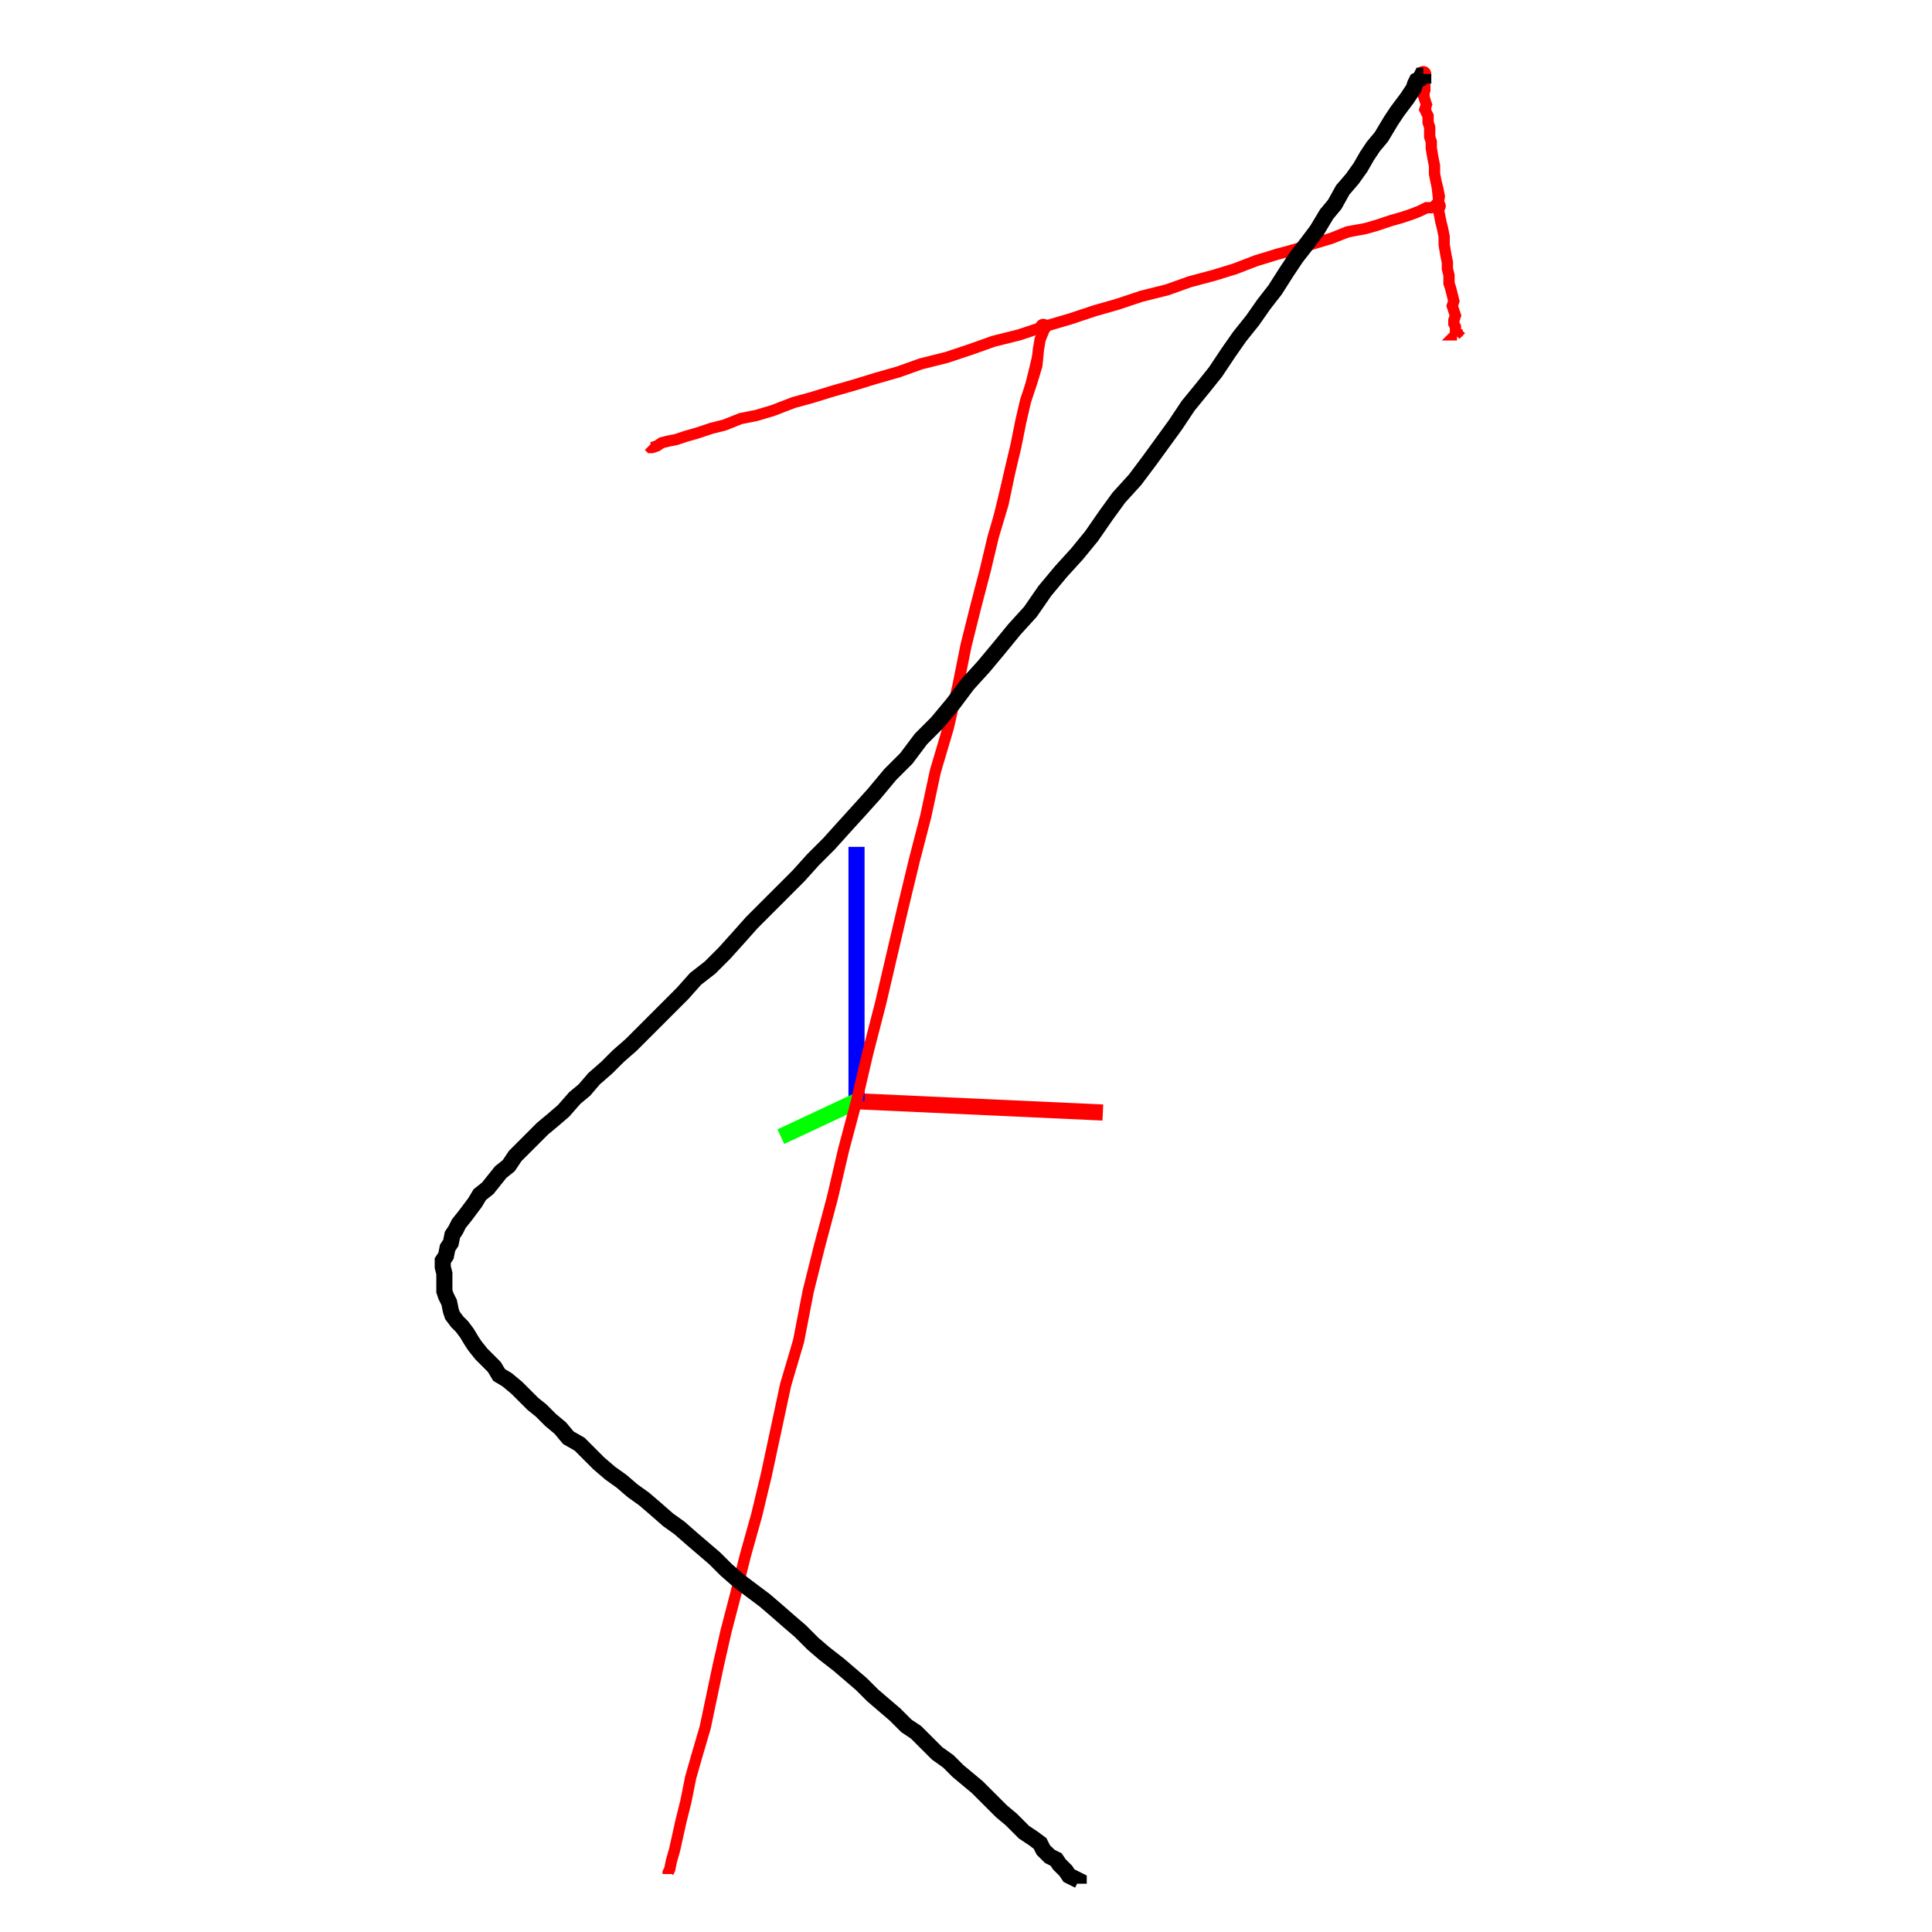
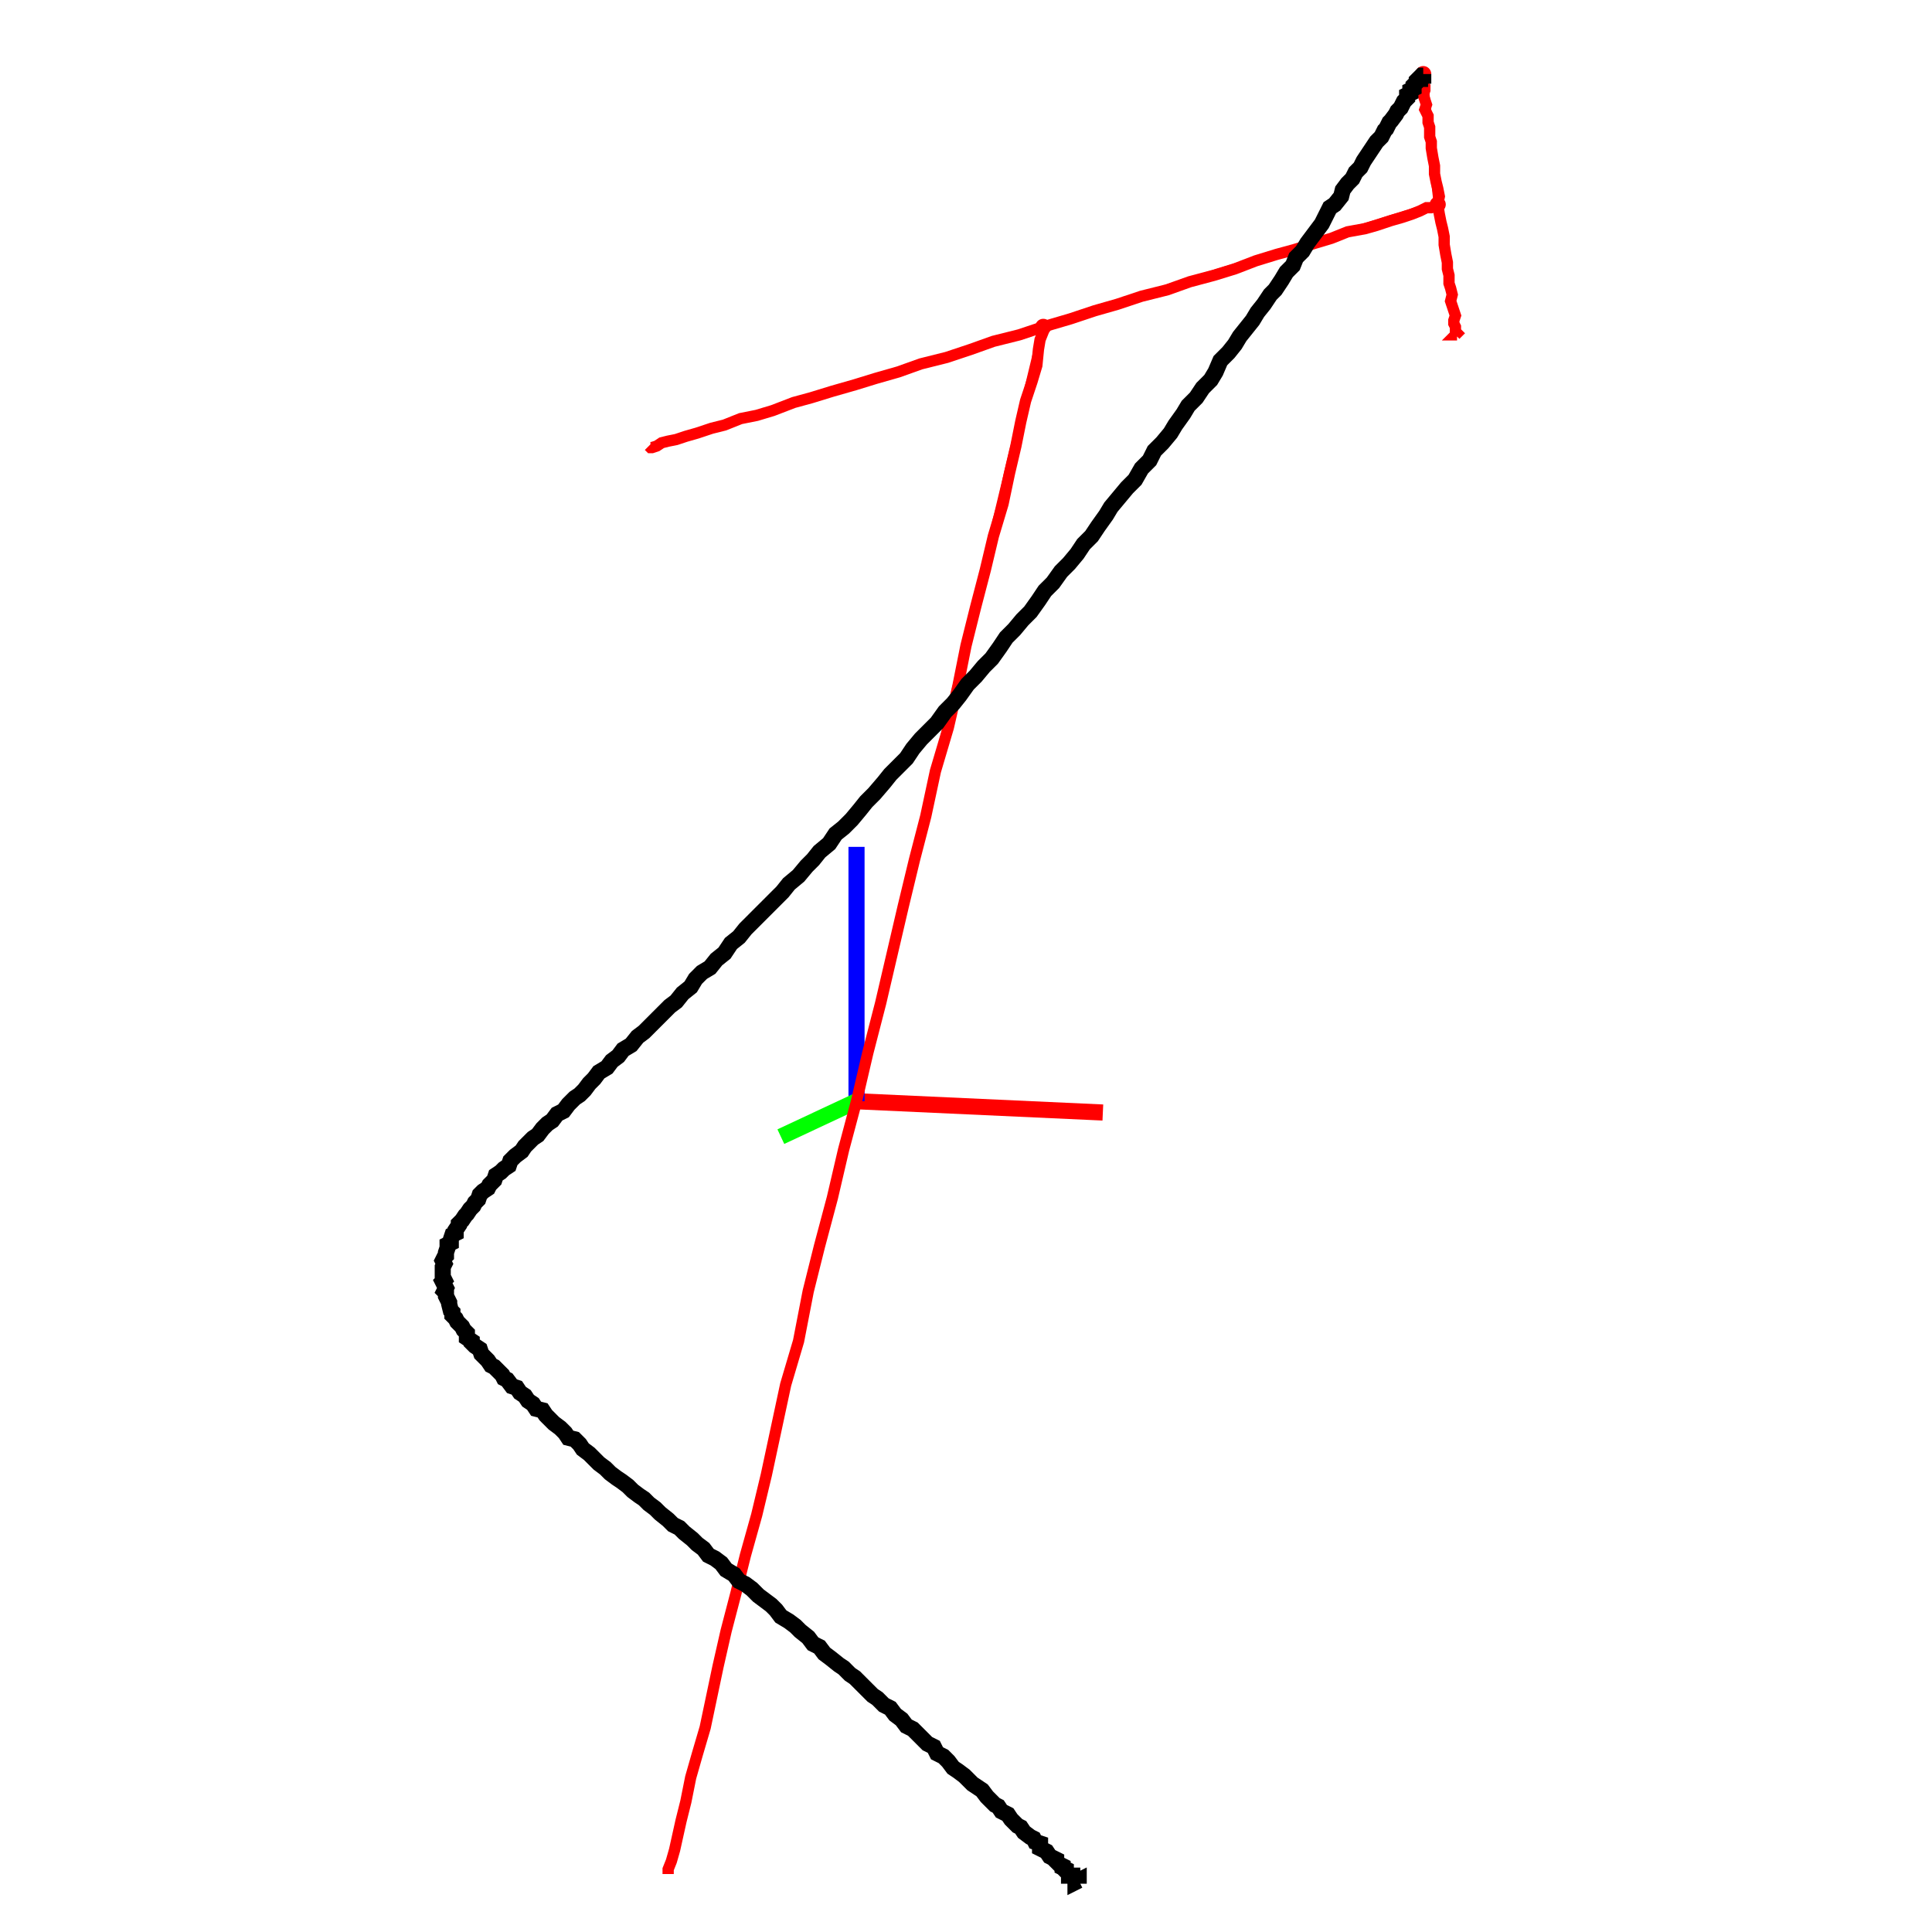
<svg xmlns="http://www.w3.org/2000/svg" width="1200" height="1200" viewBox="0 0 1200 1200">
  <rect x="0" y="0" width="1200" height="1200" opacity="1" fill="#FFFFFF" stroke="none" />
  <circle cx="884" cy="46" r="3" opacity="1" fill="#000000" stroke="none" stroke-width="1" />
  <polyline fill="none" opacity="1" stroke="#FF0000" stroke-width="10" points="532,684 685,691 " />
  <polyline fill="none" opacity="1" stroke="#0000FF" stroke-width="10" points="532,684 532,526 " />
  <polyline fill="none" opacity="1" stroke="#00FF00" stroke-width="10" points="532,684 485,706 " />
  <circle cx="648" cy="203" r="5" opacity="1" fill="#FF0000" stroke="none" stroke-width="1" />
  <polyline fill="none" opacity="1" stroke="#FF0000" stroke-width="5" points="532,684 648,203 " />
-   <polyline fill="none" opacity="1" stroke="#FF0000" stroke-width="7" points="648,203 648,204 648,206 646,211 645,217 644,227 641,237 637,249 634,262 631,277 627,294 623,313 617,333 612,354 606,377 600,401 595,426 589,452 581,479 575,507 568,534 561,563 554,593 547,623 539,654 532,684 524,714 517,744 509,774 502,802 496,833 488,860 482,888 476,916 470,941 463,966 457,990 451,1013 446,1035 442,1054 438,1073 433,1090 429,1104 426,1119 423,1131 421,1140 419,1149 417,1156 416,1161 415,1163 415,1164 415,1163 416,1161 417,1156 419,1149 421,1140 423,1131 426,1119 429,1104 433,1090 438,1073 442,1054 446,1035 451,1013 457,990 463,966 470,941 476,916 482,888 488,860 496,833 502,802 509,774 517,744 524,714 532,684 539,654 547,623 554,593 561,563 568,534 575,507 581,479 589,452 595,426 600,401 606,377 612,354 617,333 623,313 627,294 631,277 634,262 637,249 641,237 644,227 645,217 646,211 648,206 648,204 " />
-   <circle cx="893" cy="128" r="5" opacity="1" fill="#FF0000" stroke="none" stroke-width="1" />
-   <polyline fill="none" opacity="1" stroke="#FF0000" stroke-width="5" points="648,203 893,128 " />
-   <polyline fill="none" opacity="1" stroke="#FF0000" stroke-width="7" points="893,128 893,128 892,128 889,129 886,129 882,131 877,133 871,135 864,137 855,140 848,142 837,144 827,148 817,151 804,155 793,158 780,162 767,167 754,171 739,175 725,180 709,184 694,189 680,193 665,198 648,203 633,208 617,212 603,217 588,222 572,226 558,231 544,235 531,239 517,243 504,247 493,250 480,255 470,258 460,260 450,264 442,266 433,269 426,271 420,273 415,274 411,275 408,277 405,278 404,278 403,277 404,278 405,278 408,277 411,275 415,274 420,273 426,271 433,269 442,266 450,264 460,260 470,258 480,255 493,250 504,247 517,243 531,239 544,235 558,231 572,226 588,222 603,217 617,212 633,208 648,203 665,198 680,193 694,189 709,184 725,180 739,175 754,171 767,167 780,162 793,158 804,155 817,151 827,148 837,144 848,142 855,140 864,137 871,135 877,133 882,131 886,129 889,129 892,128 893,128 " />
+   <polyline fill="none" opacity="1" stroke="#FF0000" stroke-width="7" points="648,203 648,204 648,206 646,211 645,217 644,227 641,237 637,249 634,262 631,277 627,294 623,313 617,333 612,354 606,377 600,401 595,426 589,452 581,479 575,507 568,534 561,563 554,593 547,623 539,654 532,684 524,714 517,744 509,774 502,802 496,833 488,860 482,888 476,916 470,941 463,966 457,990 451,1013 446,1035 442,1054 438,1073 433,1090 429,1104 426,1119 423,1131 421,1140 419,1149 417,1156 415,1161 415,1163 415,1164 415,1163 415,1161 417,1156 419,1149 421,1140 423,1131 426,1119 429,1104 433,1090 438,1073 442,1054 446,1035 451,1013 457,990 463,966 470,941 476,916 482,888 488,860 496,833 502,802 509,774 517,744 524,714 532,684 539,654 547,623 554,593 561,563 568,534 575,507 581,479 589,452 595,426 600,401 606,377 612,354 617,333 623,313 627,294 631,277 634,262 637,249 641,237 644,227 645,217 646,211 648,206 648,204 " />
+   <circle cx="893" cy="127" r="5" opacity="1" fill="#FF0000" stroke="none" stroke-width="1" />
+   <polyline fill="none" opacity="1" stroke="#FF0000" stroke-width="5" points="648,203 893,127 " />
+   <polyline fill="none" opacity="1" stroke="#FF0000" stroke-width="7" points="893,127 893,128 892,128 889,129 886,129 882,131 877,133 871,135 864,137 855,140 848,142 837,144 827,148 817,151 804,155 793,158 780,162 767,167 754,171 739,175 725,180 709,184 694,189 680,193 665,198 648,203 633,208 617,212 603,217 588,222 572,226 558,231 544,235 531,239 517,243 504,247 493,250 480,255 470,258 460,260 450,264 442,266 433,269 426,271 420,273 415,274 411,275 408,277 405,278 404,278 403,277 404,278 405,278 408,277 411,275 415,274 420,273 426,271 433,269 442,266 450,264 460,260 470,258 480,255 493,250 504,247 517,243 531,239 544,235 558,231 572,226 588,222 603,217 617,212 633,208 648,203 665,198 680,193 694,189 709,184 725,180 739,175 754,171 767,167 780,162 793,158 804,155 817,151 827,148 837,144 848,142 855,140 864,137 871,135 877,133 882,131 886,129 889,129 892,128 893,128 " />
  <circle cx="884" cy="46" r="5" opacity="1" fill="#FF0000" stroke="none" stroke-width="1" />
-   <polyline fill="none" opacity="1" stroke="#FF0000" stroke-width="5" points="893,128 884,46 " />
-   <polyline fill="none" opacity="1" stroke="#FF0000" stroke-width="7" points="884,46 884,47 884,47 883,48 884,49 883,50 883,52 885,54 885,56 884,59 885,62 886,65 885,68 887,72 887,76 888,79 888,85 889,88 889,92 890,98 891,103 891,108 892,113 893,117 894,122 893,128 894,133 895,138 896,142 897,147 897,152 898,158 899,163 899,167 900,171 900,176 901,179 902,183 903,187 902,190 903,193 904,196 903,199 903,201 904,203 904,205 904,206 905,207 904,208 905,208 905,209 905,208 904,208 905,207 904,206 904,205 904,203 903,201 903,199 904,196 903,193 902,190 903,187 902,183 901,179 900,176 900,171 899,167 899,163 898,158 897,152 897,147 896,142 895,138 894,133 893,128 894,122 893,117 892,113 891,108 891,103 890,98 889,92 889,88 888,85 888,79 887,76 887,72 885,68 886,65 885,62 884,59 885,56 885,54 883,52 883,50 884,49 883,48 884,47 884,47 " />
-   <polyline fill="none" opacity="1" stroke="#000000" stroke-width="10" points="884,46 884,47 883,47 882,49 880,50 879,52 878,55 876,58 874,61 871,65 868,69 864,75 861,80 858,85 853,91 849,97 845,104 840,111 834,118 829,127 824,133 818,143 812,151 805,160 799,169 792,180 785,189 778,199 770,209 763,219 755,231 747,241 738,252 730,264 722,275 714,286 705,298 695,309 687,320 678,333 669,344 659,355 649,367 640,380 630,391 621,402 611,414 601,425 592,437 582,449 572,459 563,471 553,481 543,493 534,503 524,514 515,524 505,534 496,544 486,554 477,563 467,573 459,582 450,592 441,601 432,608 424,617 416,625 408,633 400,641 392,649 384,656 377,663 369,670 363,677 357,682 350,690 343,696 337,701 331,707 326,712 320,718 316,724 311,728 307,733 303,738 298,742 295,747 292,751 289,755 285,760 283,764 281,767 280,772 278,775 277,780 275,783 275,787 276,791 276,795 276,798 276,802 277,805 279,809 280,814 281,817 284,821 287,824 290,828 293,833 295,836 299,841 303,845 307,849 310,854 315,857 321,862 326,867 331,872 336,876 342,882 348,887 353,893 360,897 366,903 372,909 379,915 386,920 393,926 400,931 407,937 415,944 422,949 430,956 437,962 444,968 451,975 459,982 467,988 475,994 482,1000 490,1007 497,1013 505,1021 512,1027 521,1034 528,1040 535,1046 542,1053 549,1059 556,1065 563,1072 569,1076 576,1083 582,1089 589,1094 595,1100 601,1105 607,1110 613,1116 618,1121 622,1125 628,1130 632,1134 636,1138 642,1142 646,1145 648,1149 652,1153 656,1155 658,1158 660,1160 662,1162 664,1165 666,1166 668,1167 670,1168 670,1170 670,1170 670,1170 670,1170 670,1170 670,1170 670,1168 668,1167 666,1166 664,1165 662,1162 660,1160 658,1158 656,1155 652,1153 648,1149 646,1145 642,1142 636,1138 632,1134 628,1130 622,1125 618,1121 613,1116 607,1110 601,1105 595,1100 589,1094 582,1089 576,1083 569,1076 563,1072 556,1065 549,1059 542,1053 535,1046 528,1040 521,1034 512,1027 505,1021 497,1013 490,1007 482,1000 475,994 467,988 459,982 451,975 444,968 437,962 430,956 422,949 415,944 407,937 400,931 393,926 386,920 379,915 372,909 366,903 360,897 353,893 348,887 342,882 336,876 331,872 326,867 321,862 315,857 310,854 307,849 303,845 299,841 295,836 293,833 290,828 287,824 284,821 281,817 280,814 279,809 277,805 276,802 276,798 276,795 276,791 275,787 275,783 277,780 278,775 280,772 281,767 283,764 285,760 289,755 292,751 295,747 298,742 303,738 307,733 311,728 316,724 320,718 326,712 331,707 337,701 343,696 350,690 357,682 363,677 369,670 377,663 384,656 392,649 400,641 408,633 416,625 424,617 432,608 441,601 450,592 459,582 467,573 477,563 486,554 496,544 505,534 515,524 524,514 534,503 543,493 553,481 563,471 572,459 582,449 592,437 601,425 611,414 621,402 630,391 640,380 649,367 659,355 669,344 678,333 687,320 695,309 705,298 714,286 722,275 730,264 738,252 747,241 755,231 763,219 770,209 778,199 785,189 792,180 799,169 805,160 812,151 818,143 824,133 829,127 834,118 840,111 845,104 849,97 853,91 858,85 861,80 864,75 868,69 871,65 874,61 876,58 878,55 879,52 880,50 882,49 883,47 884,47 884,46 " />
+   <polyline fill="none" opacity="1" stroke="#FF0000" stroke-width="5" points="893,127 884,46 " />
+   <polyline fill="none" opacity="1" stroke="#FF0000" stroke-width="7" points="884,46 884,47 884,47 883,48 884,49 883,50 883,52 885,54 885,56 884,59 885,62 886,65 885,68 887,72 887,76 888,79 888,85 889,88 889,92 890,98 891,103 891,108 892,113 893,117 894,122 893,127 894,133 895,138 896,142 897,147 897,152 898,158 899,163 899,167 900,171 900,176 901,179 902,183 901,187 902,190 903,193 904,196 903,199 903,201 904,203 904,205 904,206 905,207 904,208 905,208 905,208 905,208 904,208 905,207 904,206 904,205 904,203 903,201 903,199 904,196 903,193 902,190 901,187 902,183 901,179 900,176 900,171 899,167 899,163 898,158 897,152 897,147 896,142 895,138 894,133 893,127 894,122 893,117 892,113 891,108 891,103 890,98 889,92 889,88 888,85 888,79 887,76 887,72 885,68 886,65 885,62 884,59 885,56 885,54 883,52 883,50 884,49 883,48 884,47 884,47 " />
+   <polyline fill="none" opacity="1" stroke="#000000" stroke-width="10" points="884,46 884,47 884,47 883,47 883,47 882,48 882,49 881,49 880,50 880,51 879,52 878,53 878,55 876,56 876,58 874,59 874,61 872,63 871,65 870,67 868,69 867,71 864,75 863,76 861,80 860,81 858,85 855,88 853,91 851,94 849,97 847,100 845,104 842,107 840,111 837,114 834,118 833,122 829,127 826,129 824,133 821,139 818,143 815,147 812,151 809,156 805,160 803,165 799,169 796,174 792,180 789,183 785,189 781,194 778,199 774,204 770,209 767,214 763,219 758,224 755,231 752,236 747,241 743,247 738,252 735,257 730,264 727,269 722,275 717,280 714,286 709,291 705,298 700,303 695,309 690,315 687,320 682,327 678,333 673,338 669,344 664,350 659,355 654,362 649,367 645,373 640,380 635,385 630,391 625,396 621,402 616,409 611,414 606,420 601,425 596,432 592,437 587,442 582,449 577,454 572,459 567,465 563,471 558,476 553,481 549,486 543,493 538,498 534,503 529,509 524,514 519,518 515,524 509,529 505,534 501,538 496,544 490,549 486,554 481,559 477,563 472,568 467,573 463,577 459,582 454,586 450,592 445,596 441,601 436,604 432,608 429,613 424,617 420,622 416,625 412,629 408,633 404,637 400,641 396,644 392,649 387,652 384,656 380,659 377,663 372,666 369,670 366,673 363,677 360,680 357,682 353,686 350,690 346,692 343,696 340,698 337,701 334,705 331,707 329,709 326,712 324,715 320,718 317,721 316,724 313,726 311,728 308,730 307,733 304,736 303,738 300,740 298,742 297,745 295,747 294,749 292,751 290,754 289,755 287,758 285,760 285,761 283,764 283,766 281,767 280,770 280,772 278,773 278,775 277,778 277,780 276,781 275,783 276,785 275,787 275,788 275,791 275,793 276,795 275,796 276,798 277,800 276,802 277,803 277,805 278,807 279,809 279,810 280,814 281,815 281,817 283,819 284,821 285,822 287,824 288,826 290,828 290,831 293,833 293,834 295,836 298,838 299,841 301,843 303,845 305,848 307,849 309,851 312,854 313,856 315,857 318,861 321,862 323,865 326,867 328,870 331,872 333,875 337,876 339,879 342,882 344,884 348,887 351,890 353,893 357,894 360,897 362,900 366,903 369,906 372,909 376,912 379,915 383,918 386,920 390,923 393,926 397,929 400,931 403,934 407,937 410,940 415,944 418,947 422,949 425,952 430,956 433,959 437,962 440,966 444,968 448,971 451,975 456,978 459,982 463,984 467,987 471,991 475,994 479,997 482,1000 485,1004 490,1007 494,1010 497,1013 502,1017 505,1021 509,1023 512,1027 516,1030 521,1034 524,1036 528,1040 531,1042 535,1046 538,1049 542,1053 545,1055 549,1059 553,1061 556,1065 560,1068 563,1072 567,1074 569,1076 573,1080 576,1083 580,1085 582,1089 586,1091 589,1094 592,1098 595,1100 599,1103 601,1105 604,1108 607,1110 610,1112 613,1116 615,1118 618,1121 620,1122 622,1125 626,1127 628,1130 630,1132 632,1134 634,1135 636,1138 640,1141 642,1142 643,1144 646,1145 646,1148 648,1149 650,1150 652,1153 654,1154 656,1155 656,1156 658,1158 660,1159 660,1160 662,1161 662,1162 664,1164 664,1165 666,1165 666,1166 668,1167 668,1167 668,1169 670,1168 670,1168 670,1170 670,1170 670,1170 670,1170 670,1170 670,1170 " />
</svg>
